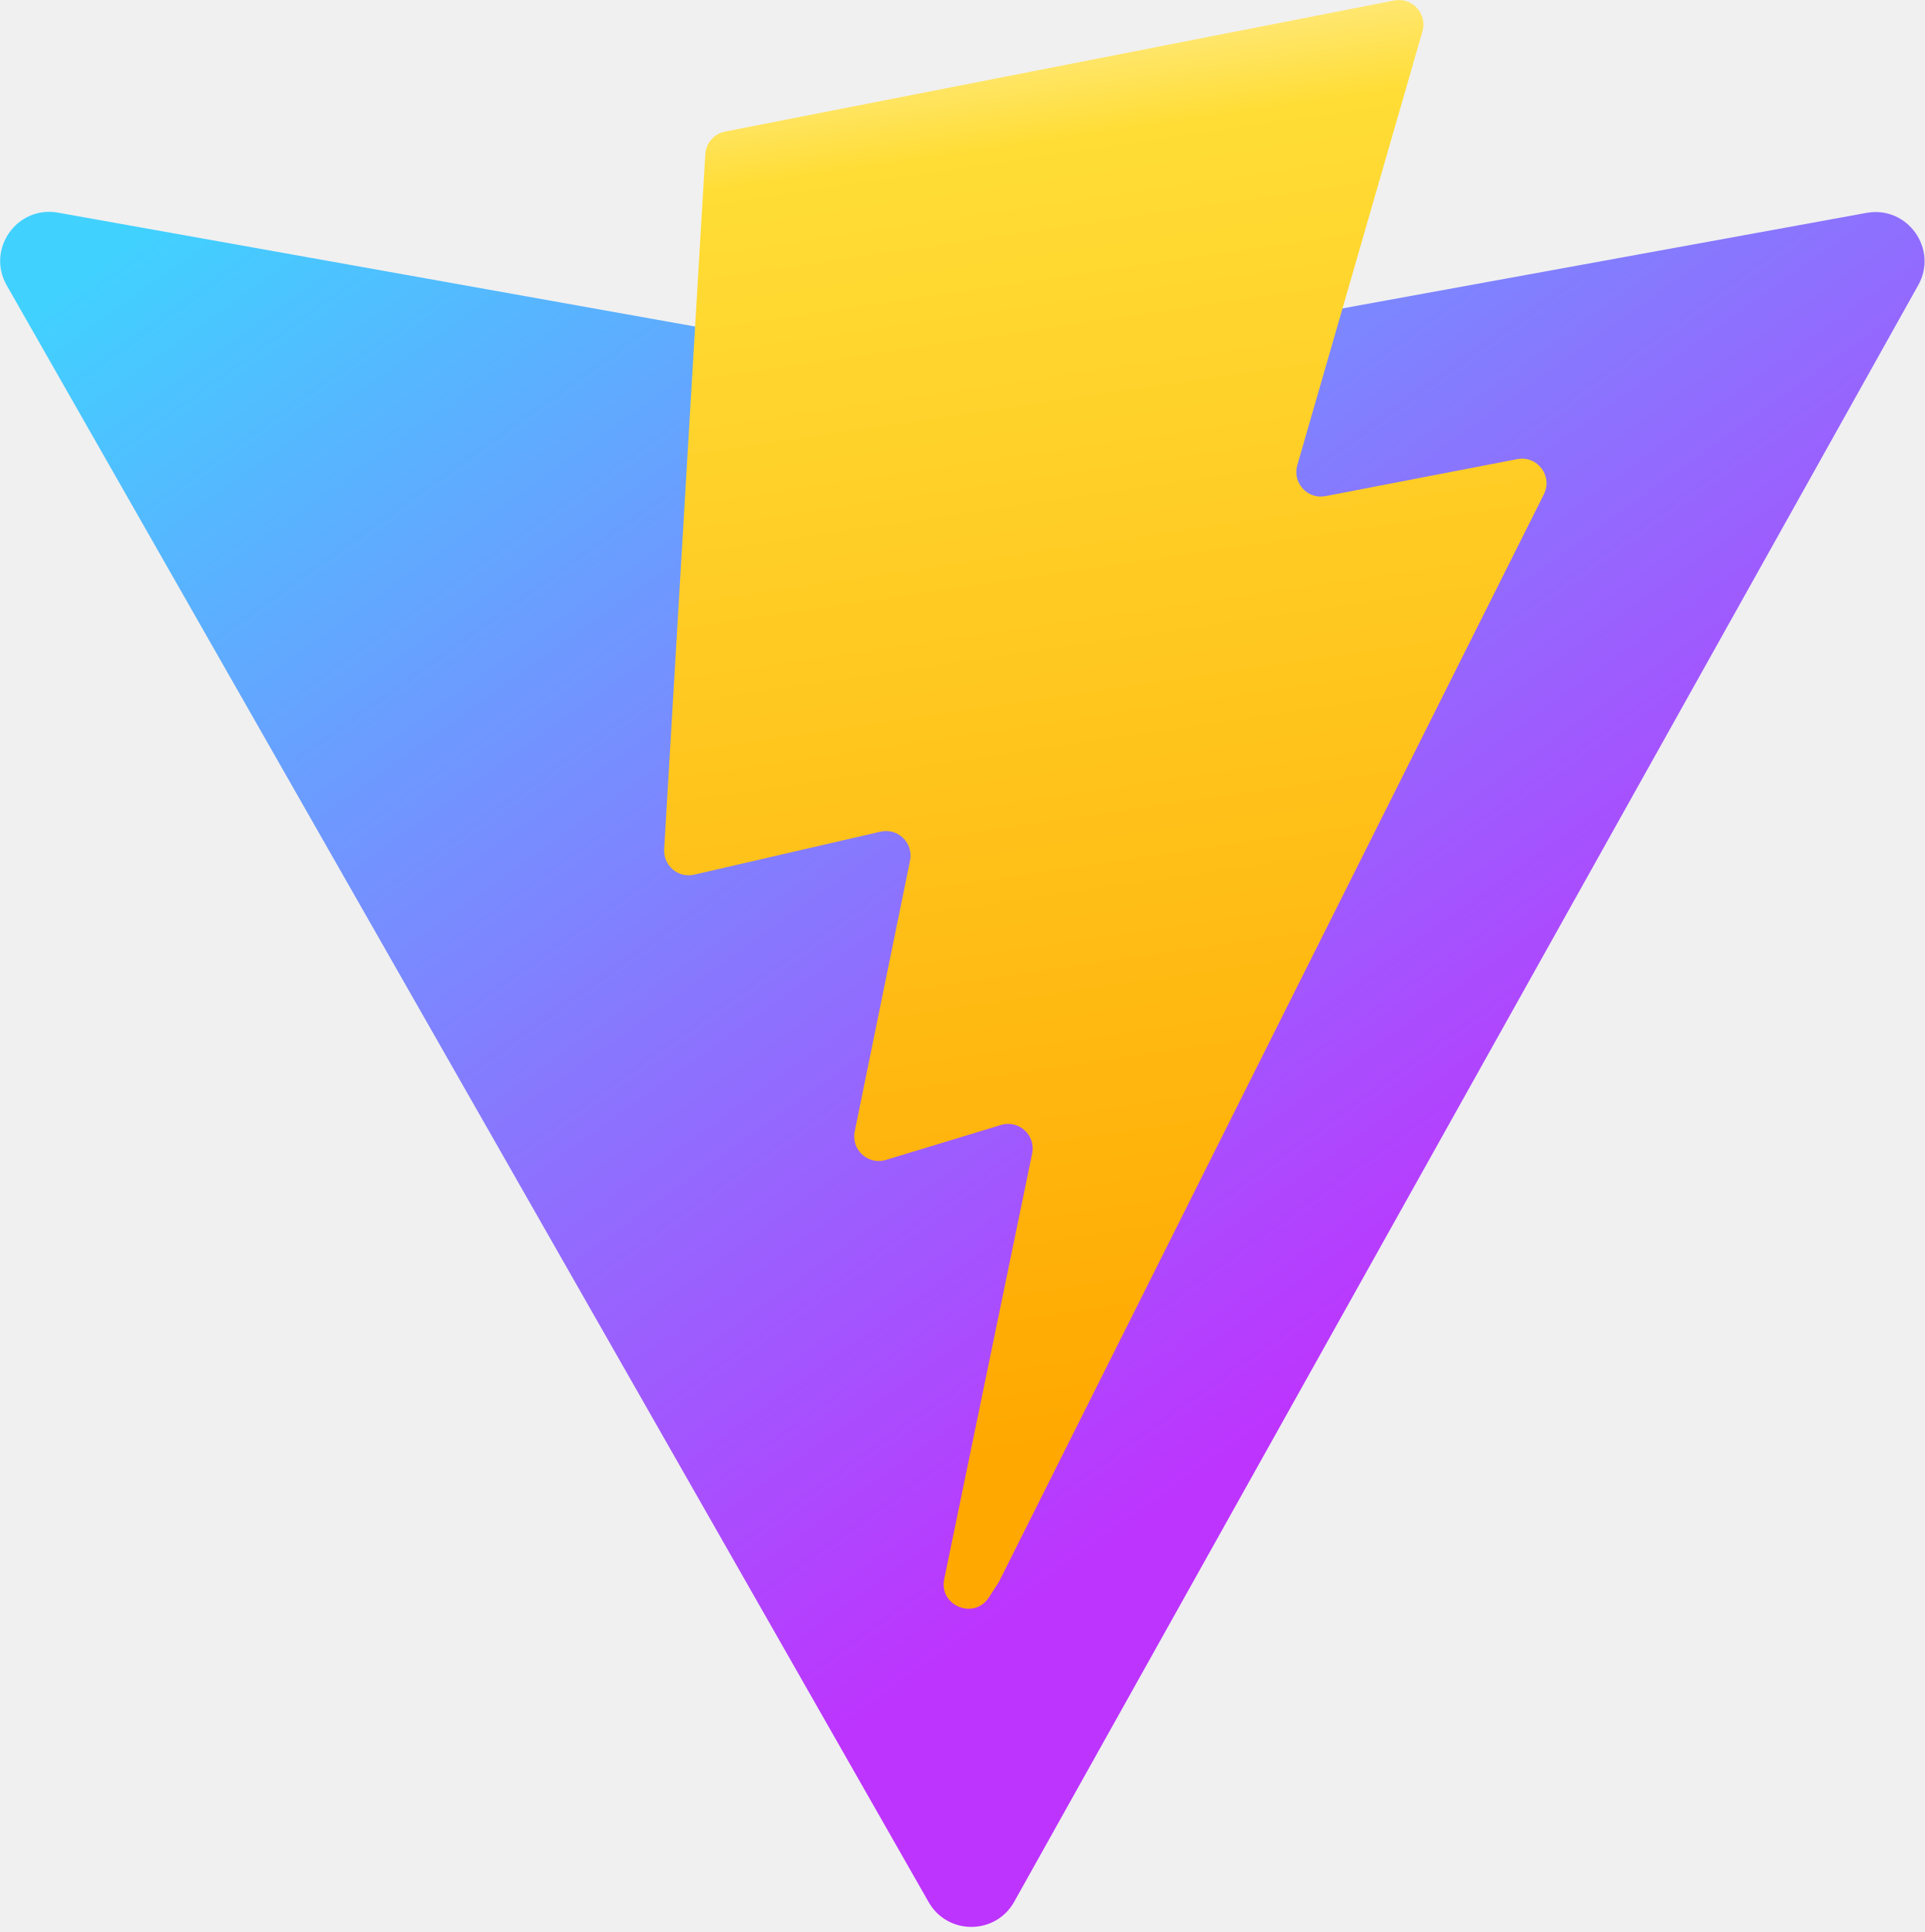
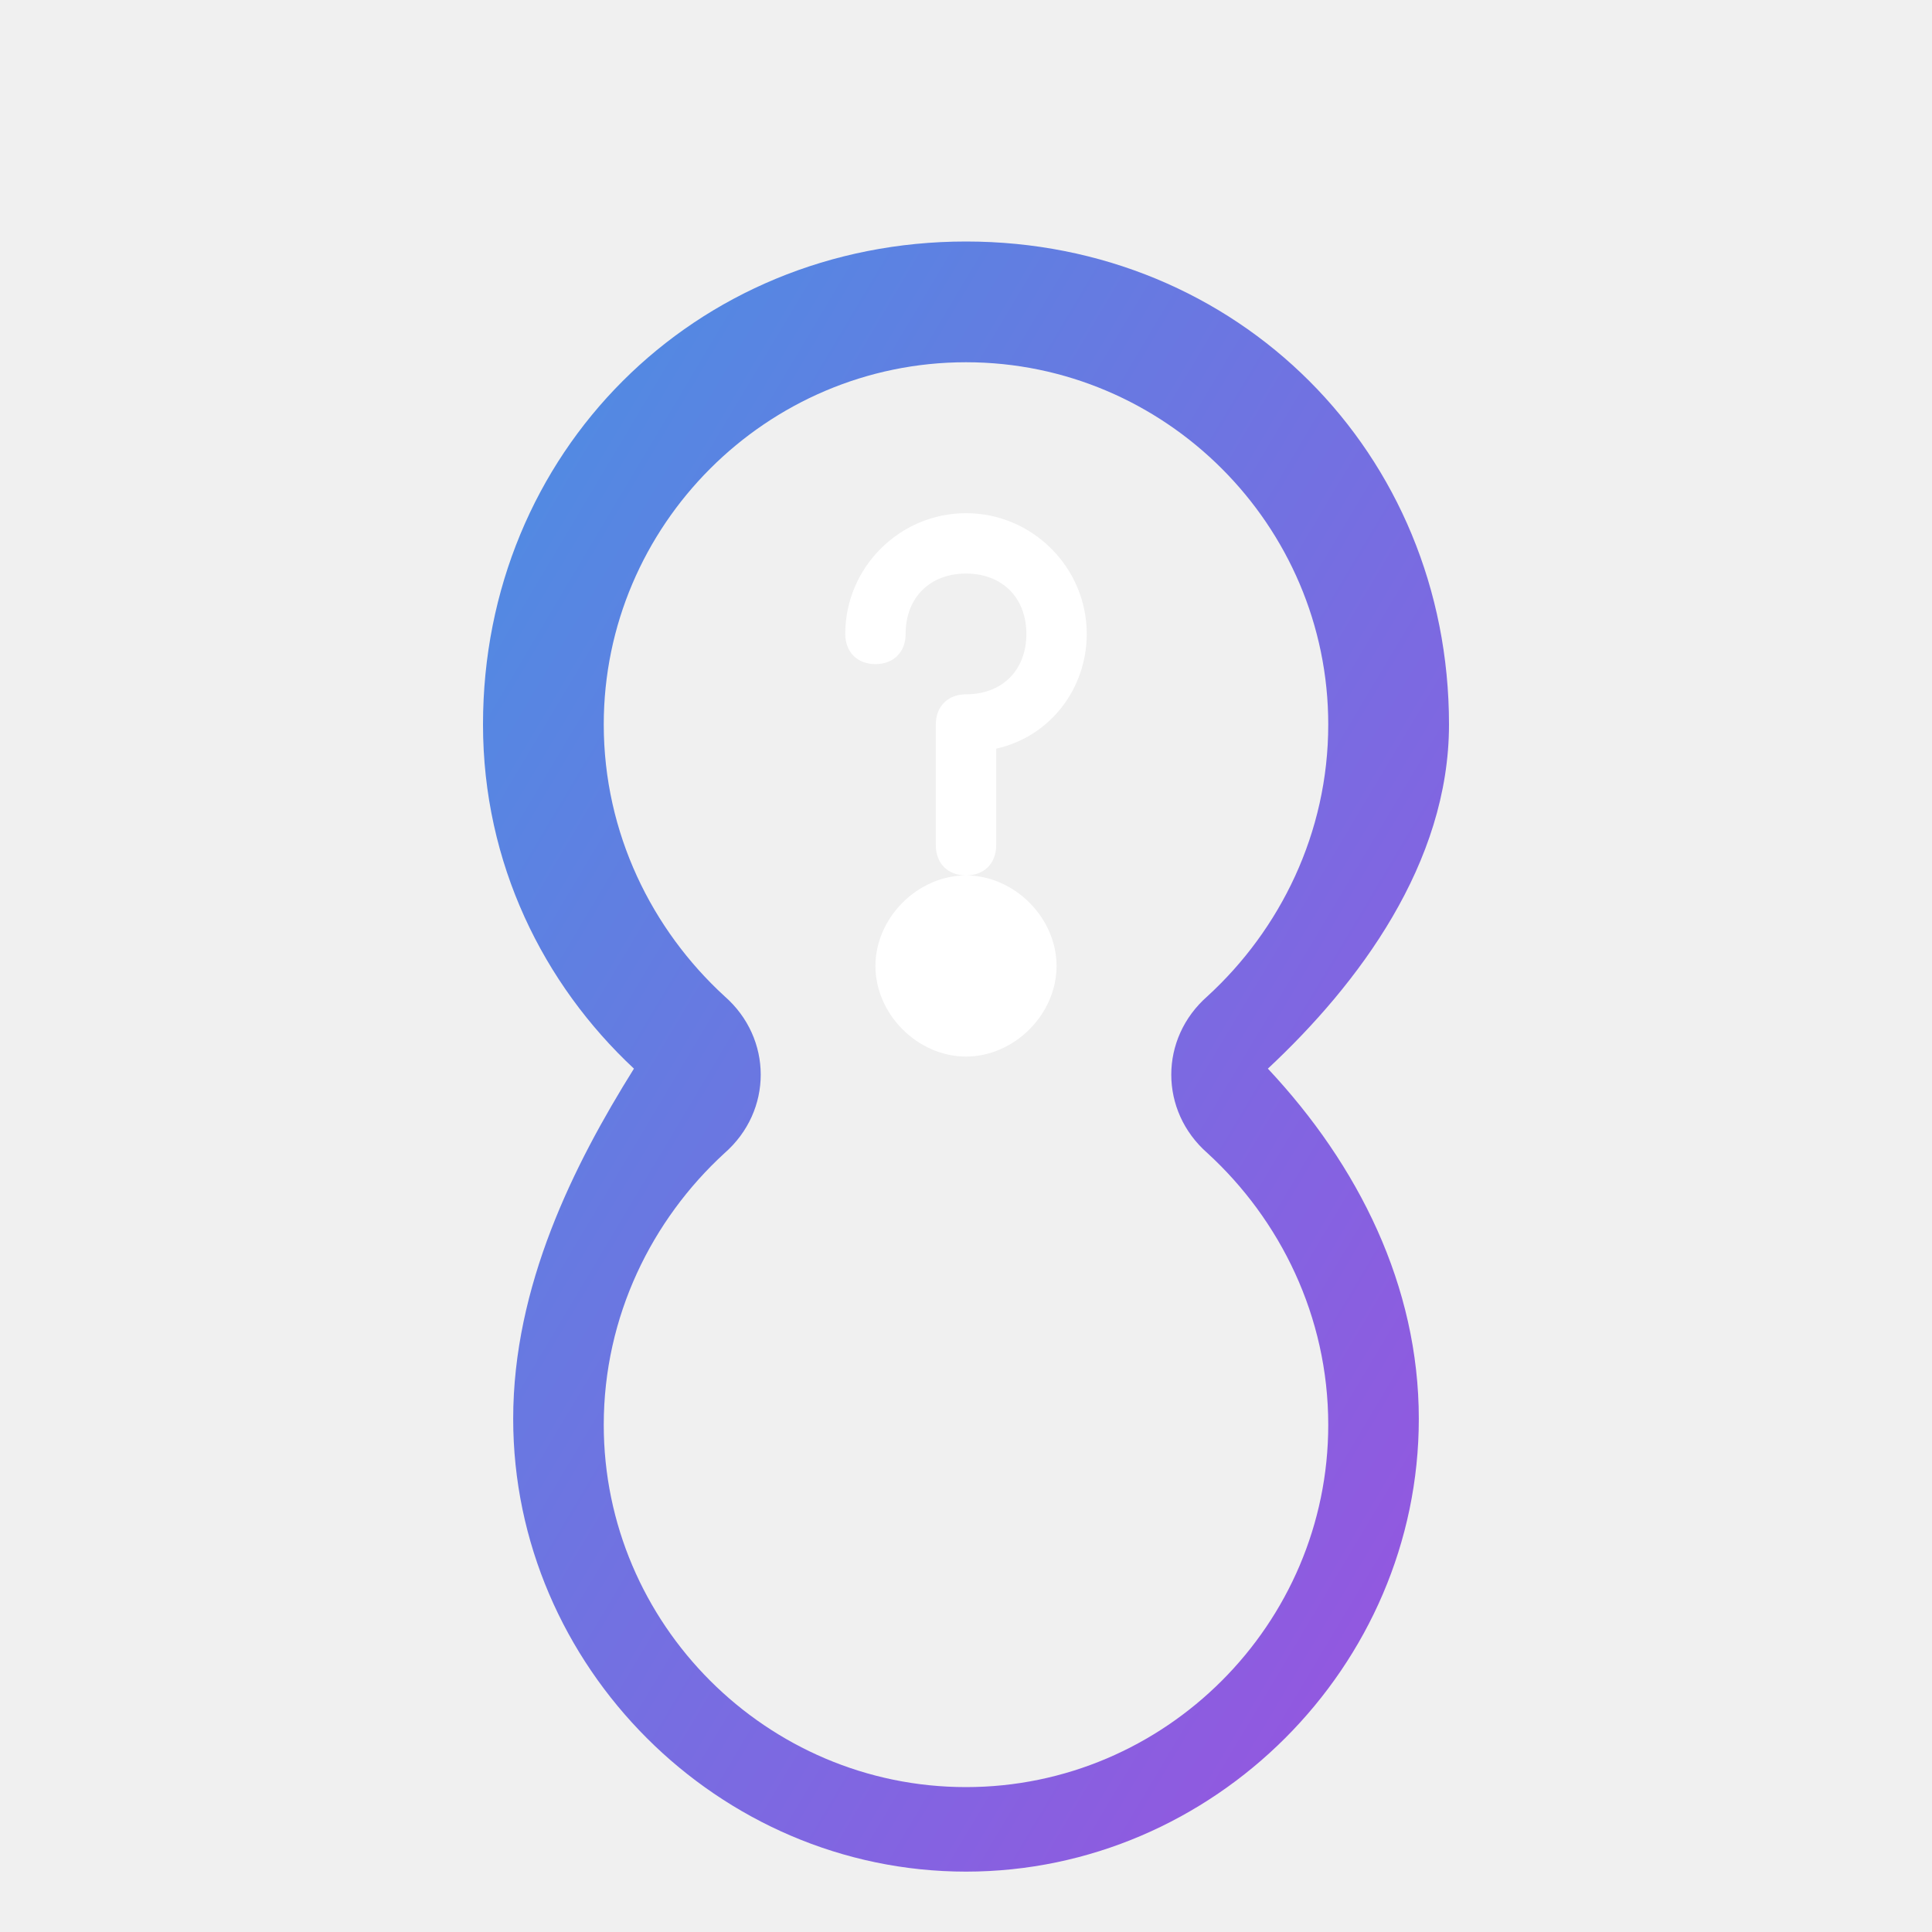
- <svg xmlns="http://www.w3.org/2000/svg" aria-hidden="true" role="img" class="iconify iconify--logos" width="31.88" height="32" preserveAspectRatio="xMidYMid meet" viewBox="0 0 256 257">
+ <svg xmlns="http://www.w3.org/2000/svg" width="32" height="32" viewBox="0 0 32 32">
  <defs>
-     <linearGradient id="IconifyId1813088fe1fbc01fb466" x1="-.828%" x2="57.636%" y1="7.652%" y2="78.411%">
-       <stop offset="0%" stop-color="#41D1FF" />
-       <stop offset="100%" stop-color="#BD34FE" />
-     </linearGradient>
-     <linearGradient id="IconifyId1813088fe1fbc01fb467" x1="43.376%" x2="50.316%" y1="2.242%" y2="89.03%">
-       <stop offset="0%" stop-color="#FFEA83" />
-       <stop offset="8.333%" stop-color="#FFDD35" />
-       <stop offset="100%" stop-color="#FFA800" />
+     <linearGradient id="gradient1" x1="0%" y1="0%" x2="100%" y2="100%">
+       <stop offset="0%" stop-color="#4A90E2" />
+       <stop offset="100%" stop-color="#9B51E0" />
    </linearGradient>
  </defs>
-   <path fill="url(#IconifyId1813088fe1fbc01fb466)" d="M255.153 37.938L134.897 252.976c-2.483 4.44-8.862 4.466-11.382.048L.875 37.958c-2.746-4.814 1.371-10.646 6.827-9.67l120.385 21.517a6.537 6.537 0 0 0 2.322-.004l117.867-21.483c5.438-.991 9.574 4.796 6.877 9.62Z" />
-   <path fill="url(#IconifyId1813088fe1fbc01fb467)" d="M185.432.063L96.44 17.501a3.268 3.268 0 0 0-2.634 3.014l-5.474 92.456a3.268 3.268 0 0 0 3.997 3.378l24.777-5.718c2.318-.535 4.413 1.507 3.936 3.838l-7.361 36.047c-.495 2.426 1.782 4.5 4.151 3.78l15.304-4.649c2.372-.72 4.652 1.36 4.15 3.788l-11.698 56.621c-.732 3.542 3.979 5.473 5.943 2.437l1.313-2.028l72.516-144.72c1.215-2.423-.88-5.186-3.54-4.672l-25.505 4.922c-2.396.462-4.435-1.77-3.759-4.114l16.646-57.705c.677-2.35-1.37-4.583-3.769-4.113Z" />
+   <path fill="url(#gradient1)" d="M16 4C11.5 4 8 7.5 8 12c0 2.3 1 4.3 2.5 5.7C9.5 19.3 8.5 21.3 8.5 23.5c0 4.1 3.4 7.5 7.5 7.5s7.5-3.4 7.5-7.5c0-2.2-1-4.2-2.5-5.8C22.5 16.3 24 14.3 24 12c0-4.5-3.5-8-8-8zm0 2c3.3 0 6 2.7 6 6 0 1.8-0.8 3.4-2 4.5-0.8 0.7-0.8 1.9 0 2.6 1.2 1.1 2 2.7 2 4.5 0 3.3-2.7 6-6 6s-6-2.7-6-6c0-1.8 0.8-3.4 2-4.5 0.8-0.7 0.8-1.9 0-2.6C10.8 15.4 10 13.8 10 12c0-3.3 2.7-6 6-6z" />
+   <path fill="#FFF" d="M16 14.5c-0.8 0-1.5 0.7-1.5 1.5s0.7 1.5 1.5 1.5 1.5-0.7 1.5-1.5-0.7-1.5-1.5-1.5zm0-6c-1.1 0-2 0.9-2 2 0 0.3 0.2 0.5 0.5 0.5s0.5-0.2 0.5-0.5c0-0.6 0.4-1 1-1s1 0.4 1 1-0.4 1-1 1c-0.3 0-0.5 0.2-0.5 0.5v2c0 0.3 0.2 0.5 0.5 0.5s0.5-0.2 0.5-0.5v-1.6c0.9-0.2 1.5-1 1.5-1.9 0-1.1-0.9-2-2-2z" />
</svg>
